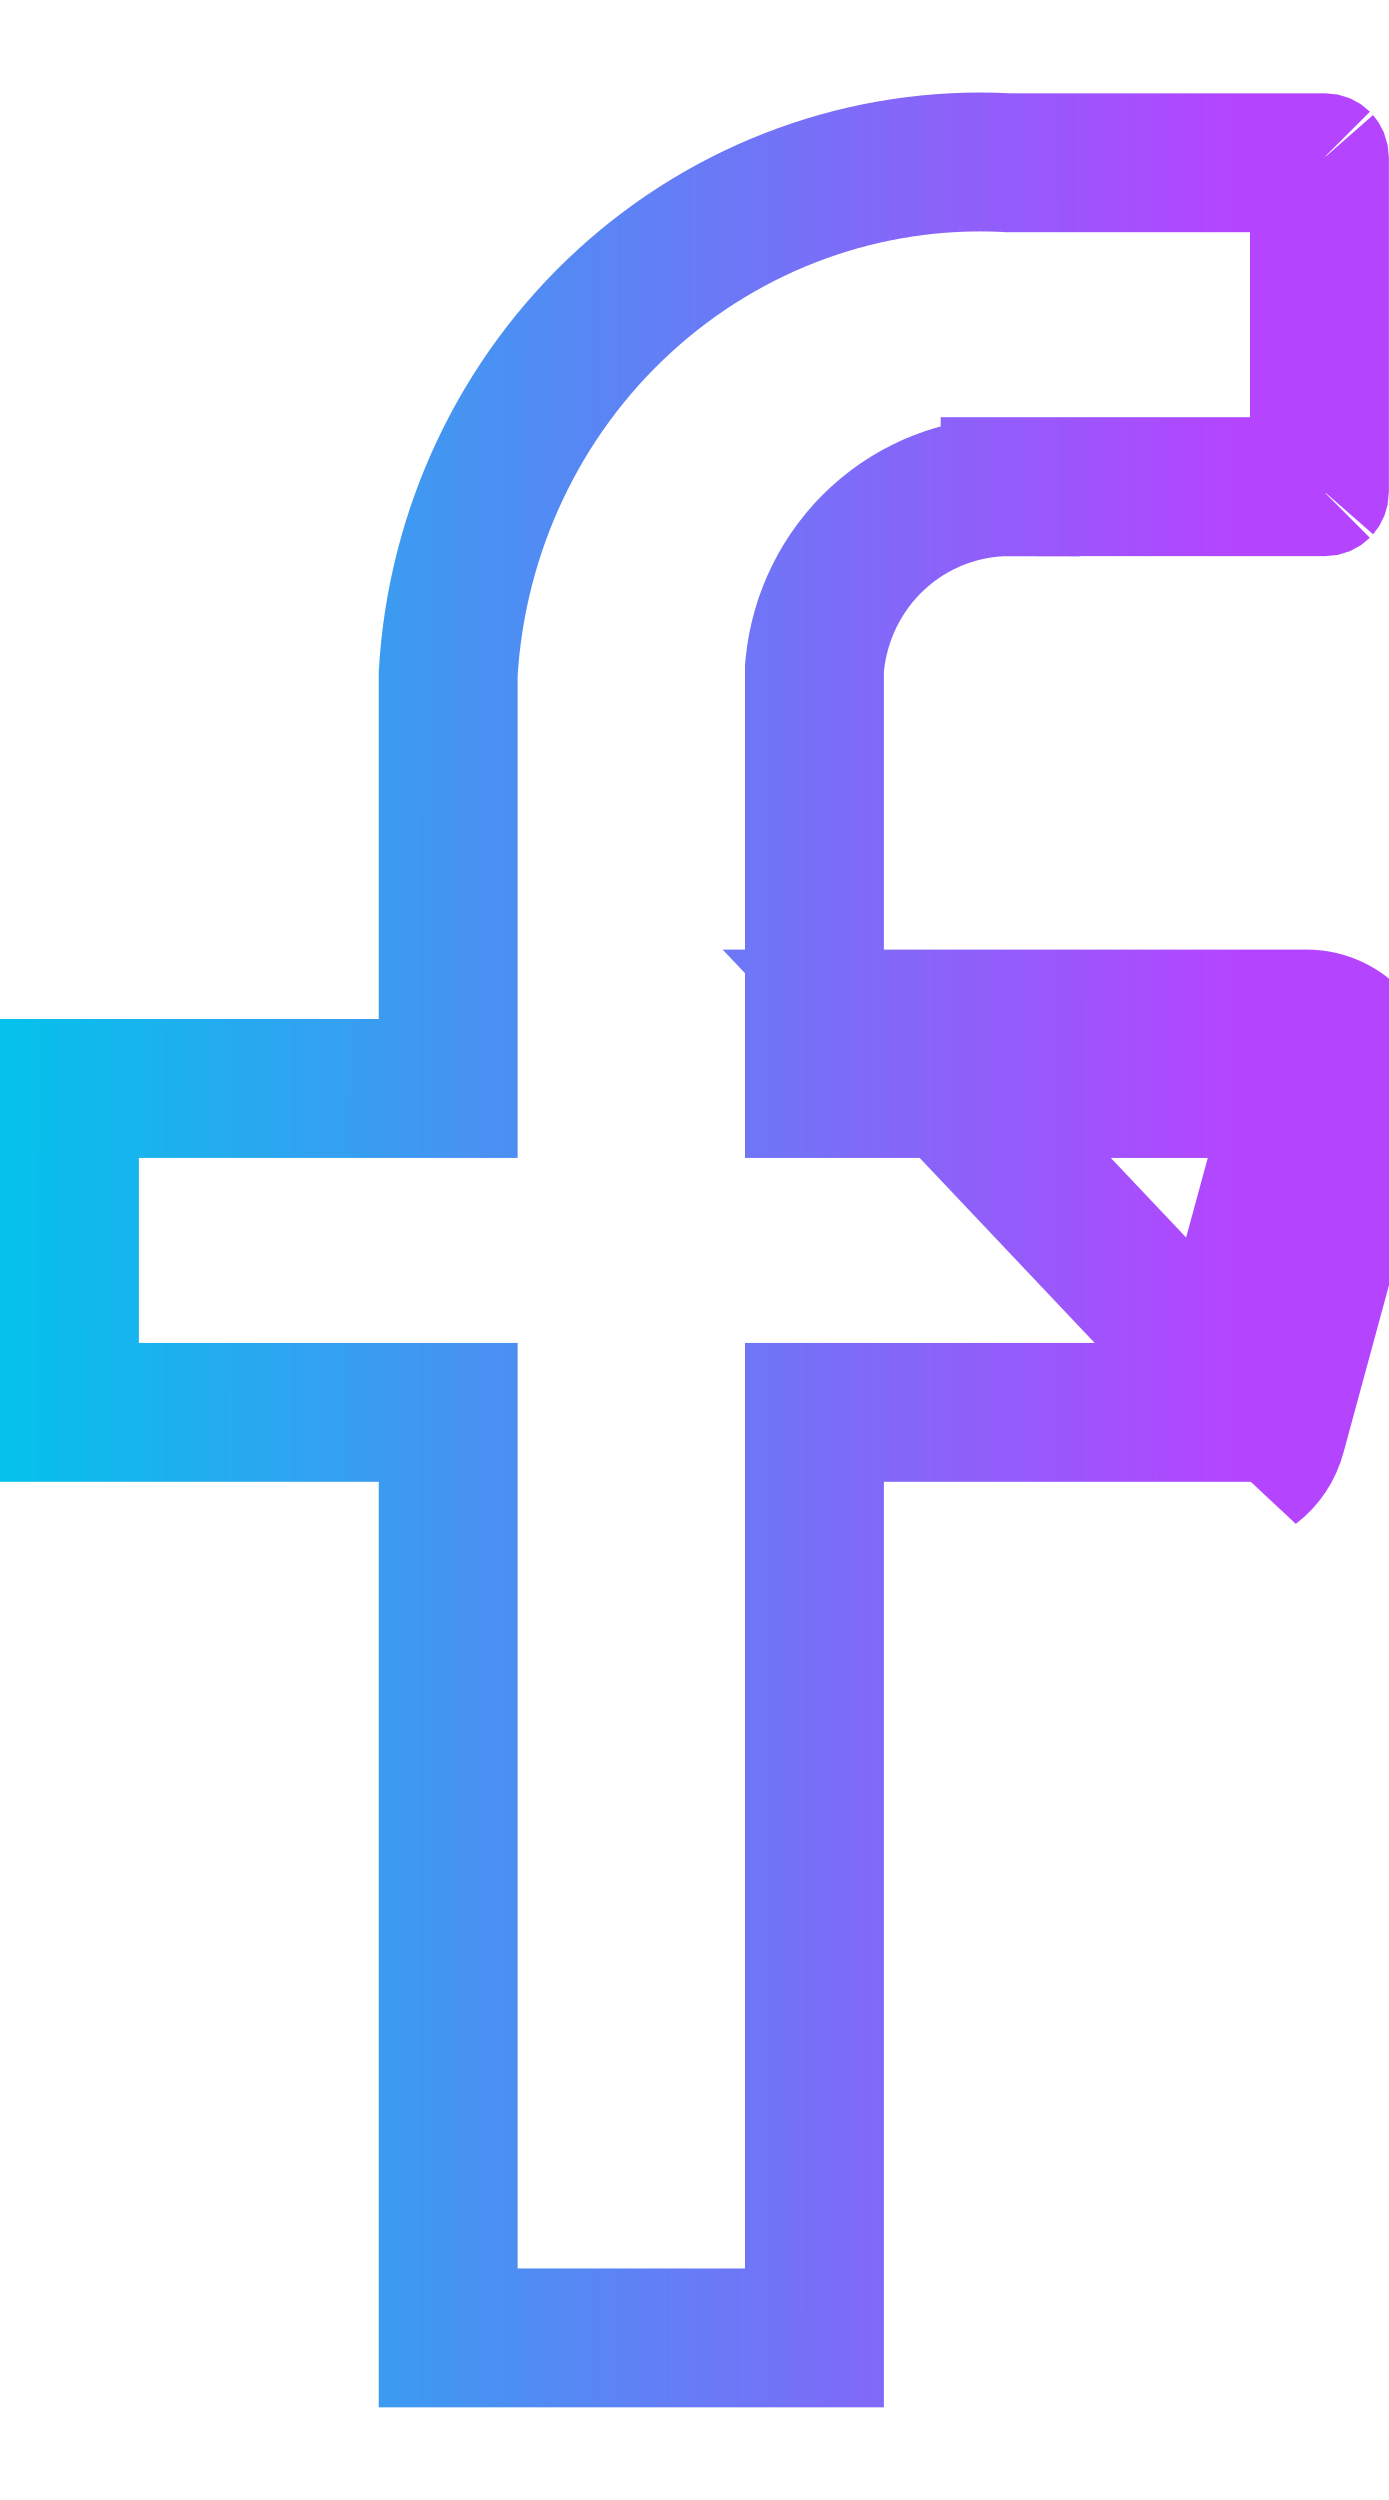
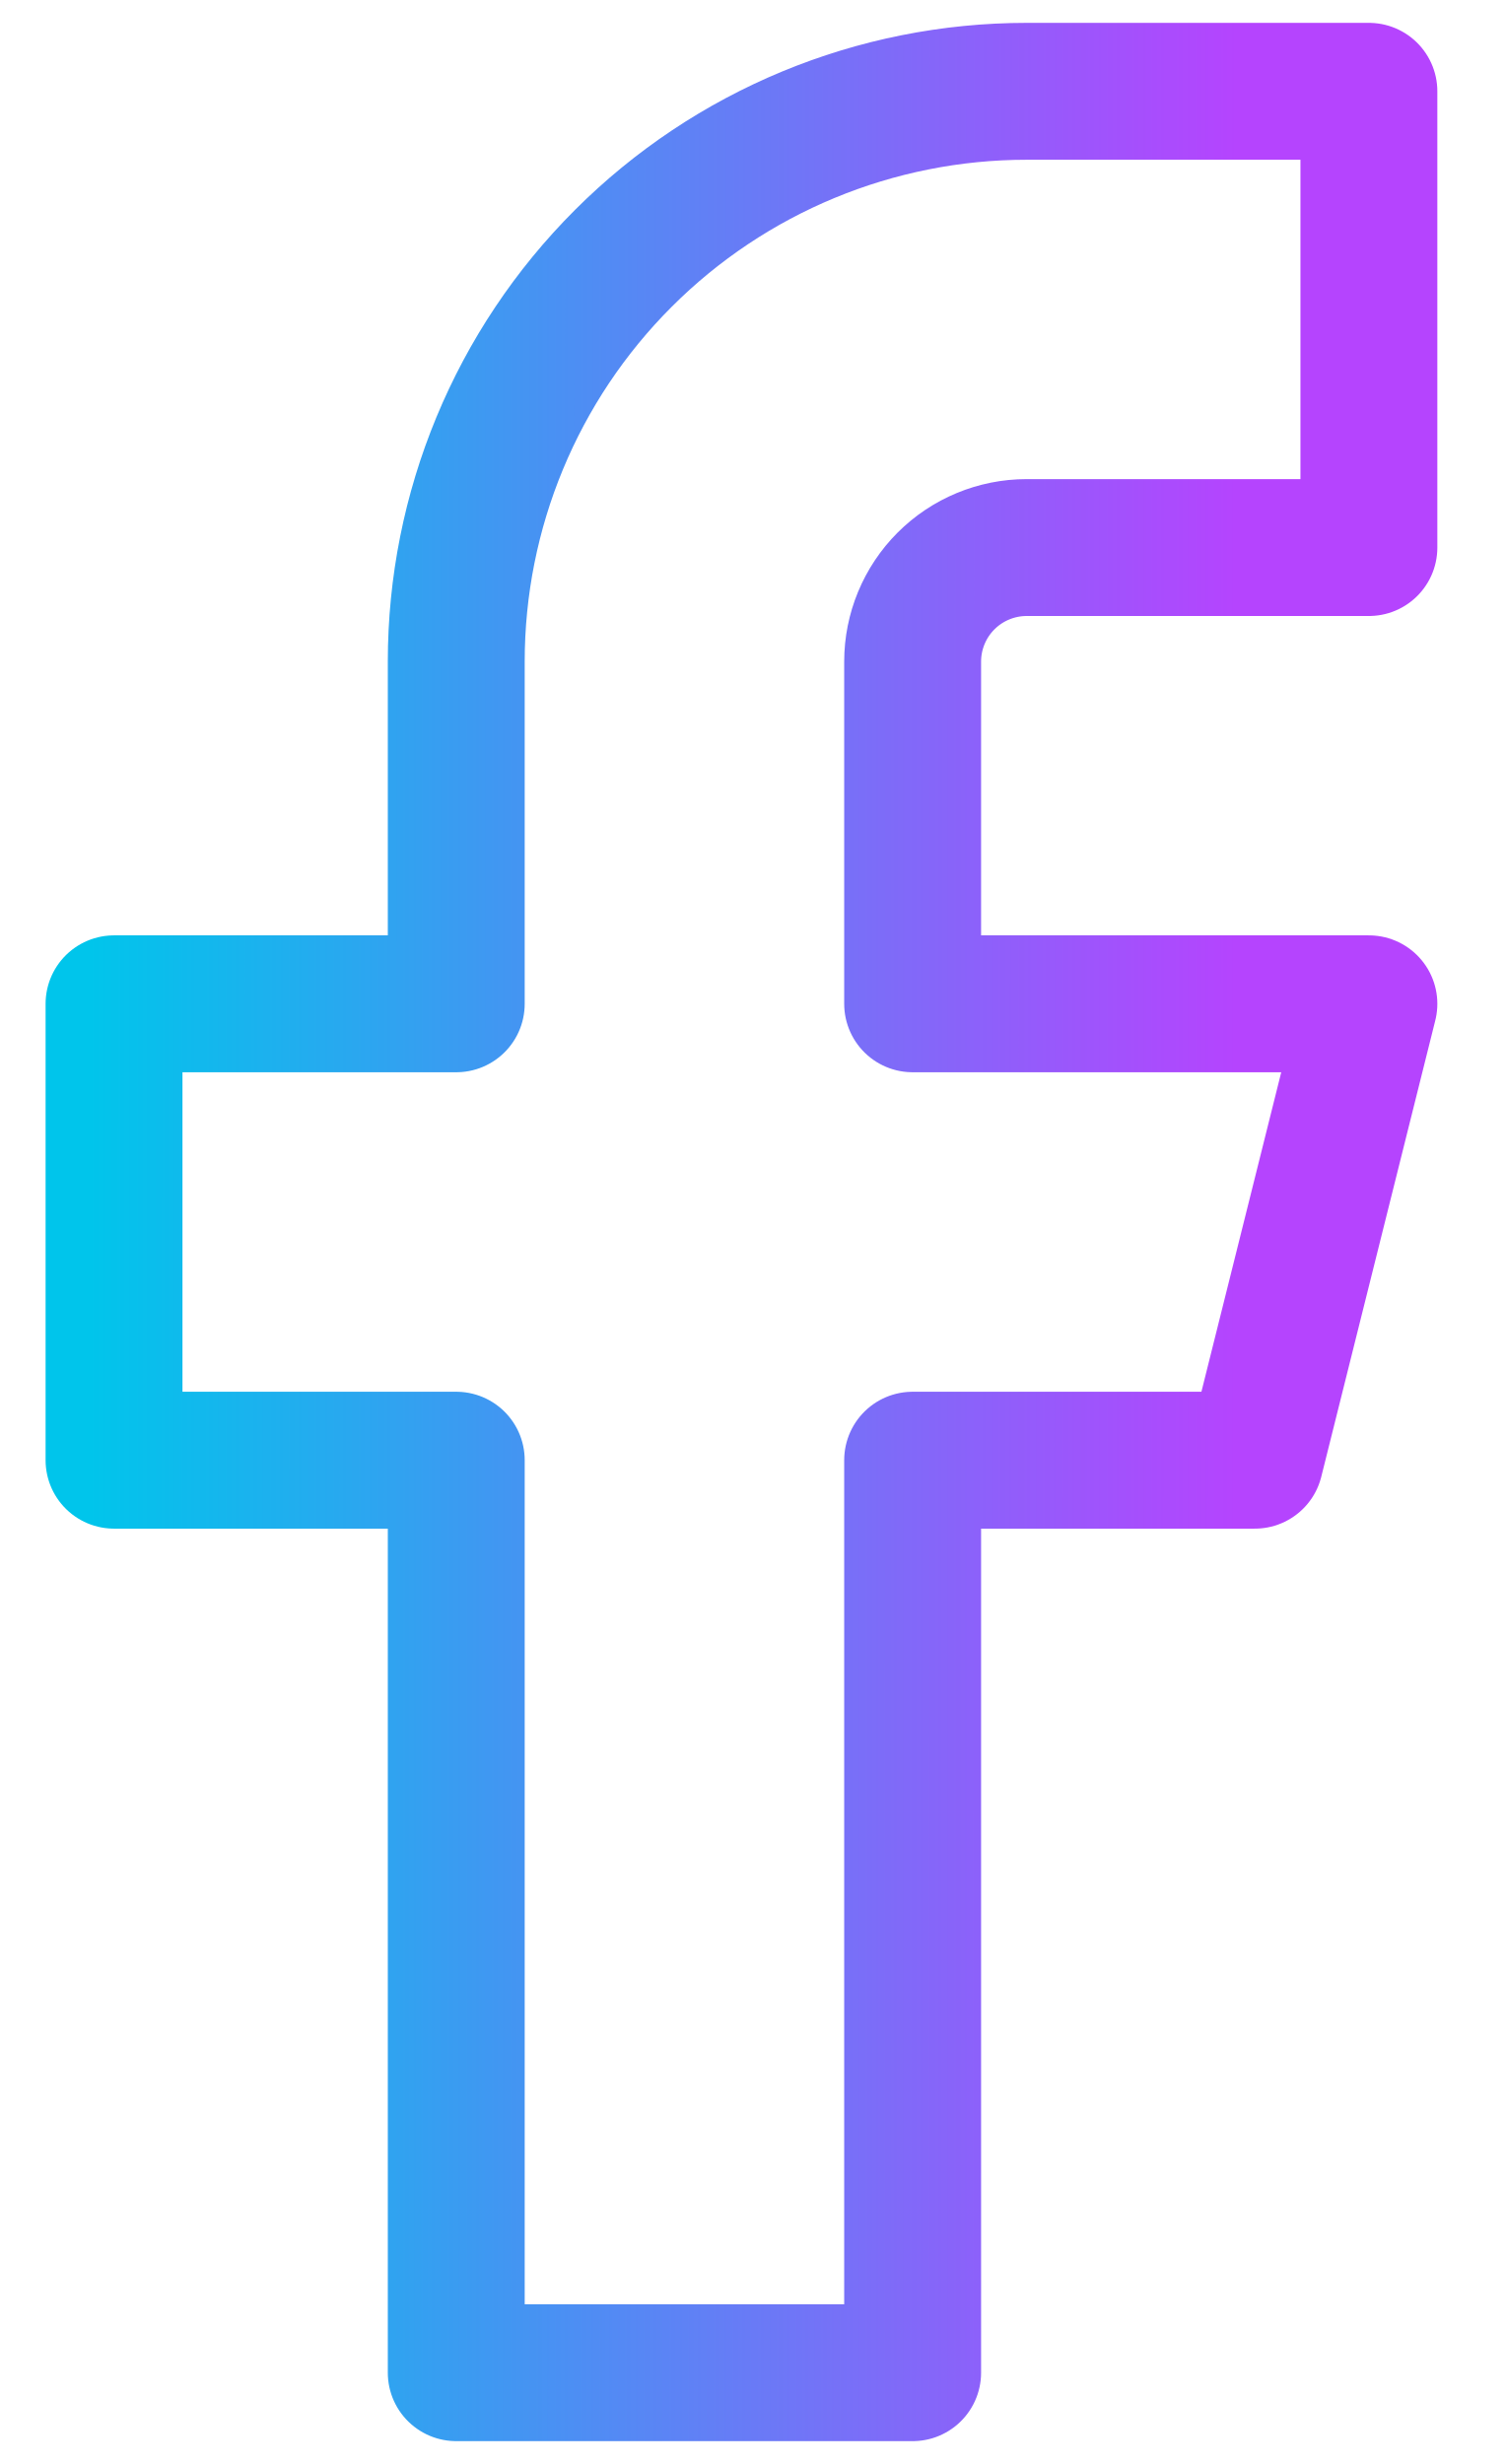
- <svg xmlns="http://www.w3.org/2000/svg" width="10" height="18" viewBox="0 0 10 18" fill="none">
-   <path d="M7.274 3.504C6.921 3.503 6.582 3.635 6.322 3.873C6.062 4.111 5.901 4.438 5.866 4.788L5.864 4.813V4.837V7.337V7.837H6.364H9.35L8.716 10.169H6.364H5.864V10.669V16.833H3.227V10.669V10.169H2.727H0.5V7.837H2.727H3.227V7.337V4.851C3.287 3.821 3.743 2.857 4.494 2.169C5.248 1.478 6.238 1.12 7.247 1.171L7.26 1.172H7.273H9.5M7.274 3.504C7.274 3.504 7.275 3.504 7.275 3.504L7.273 4.004V3.504H7.274ZM7.274 3.504H9.5M9.5 3.504V3.542C9.5 3.535 9.503 3.526 9.51 3.518C9.518 3.51 9.53 3.504 9.545 3.504H9.5ZM9.5 3.504V1.172M9.5 1.172H9.545C9.53 1.172 9.518 1.166 9.51 1.158C9.503 1.15 9.5 1.142 9.5 1.135V1.172ZM9.191 10.326L9.845 7.92M9.191 10.326L6.364 7.337H6.864H9.409M9.191 10.326C9.165 10.426 9.107 10.513 9.026 10.575L9.191 10.326ZM9.845 7.92C9.864 7.851 9.866 7.78 9.853 7.71C9.839 7.641 9.81 7.575 9.768 7.519C9.726 7.463 9.672 7.417 9.609 7.385C9.547 7.354 9.479 7.337 9.409 7.337M9.845 7.92L9.409 7.801V7.804L9.845 7.92ZM9.409 7.337V7.78V7.788L9.403 7.792L9.407 7.789L9.407 7.785L9.409 7.337ZM9.396 7.797L9.398 7.798L9.398 7.798L9.4 7.798L9.406 7.8L9.363 7.788L9.396 7.797ZM9.396 7.797L9.403 7.792L9.396 7.797Z" stroke="url(#paint0_linear_1282_47)" />
+ <svg xmlns="http://www.w3.org/2000/svg" width="11" height="18" viewBox="0 0 11 18" fill="none">
+   <path d="M10 0.667H7.5C6.395 0.667 5.335 1.106 4.554 1.887C3.772 2.668 3.333 3.728 3.333 4.833V7.333H0.833V10.667H3.333V17.333H6.667V10.667H9.167L10 7.333H6.667V4.833C6.667 4.612 6.755 4.4 6.911 4.244C7.067 4.088 7.279 4 7.5 4H10V0.667Z" stroke="url(#paint0_linear_2680_42)" stroke-linecap="round" stroke-linejoin="round" />
  <defs>
-     <linearGradient id="paint0_linear_1282_47" x1="-0.199" y1="6.685" x2="8.946" y2="6.688" gradientUnits="userSpaceOnUse">
+     <linearGradient id="paint0_linear_2680_42" x1="0.651" y1="6.685" x2="9.034" y2="6.687" gradientUnits="userSpaceOnUse">
      <stop stop-color="#00C5EB" />
      <stop offset="1" stop-color="#B544FE" />
    </linearGradient>
  </defs>
</svg>
